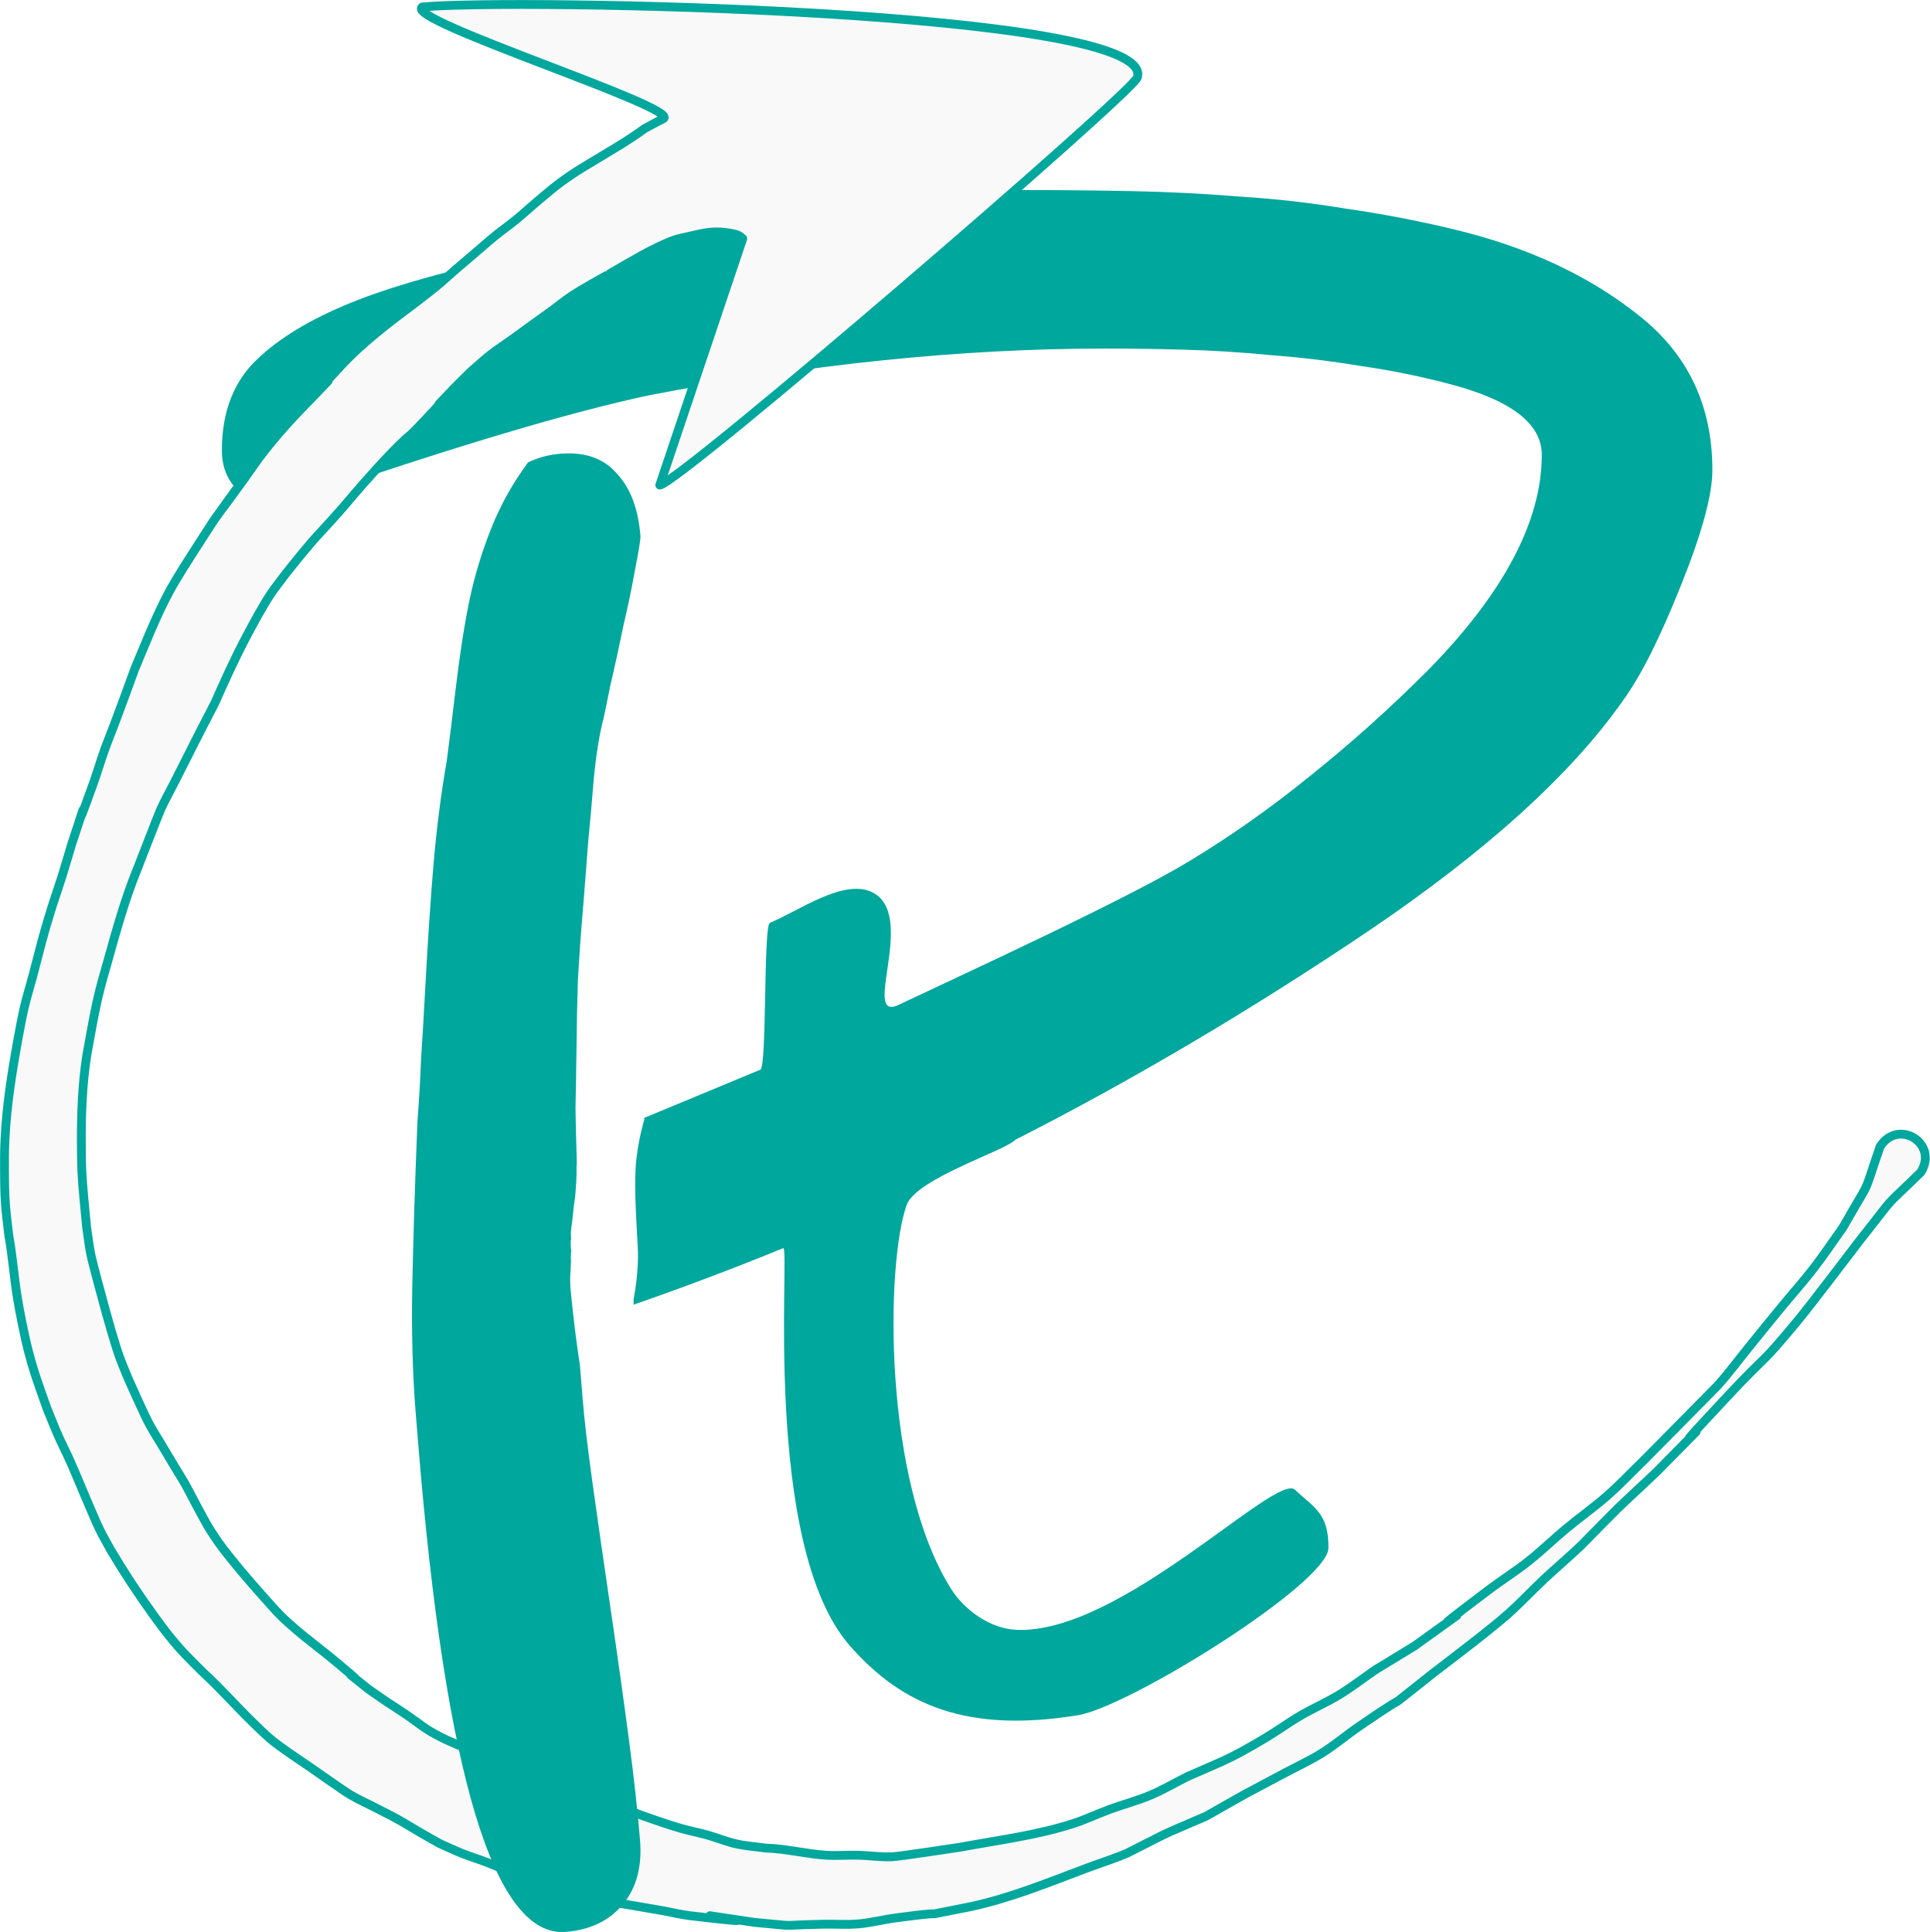
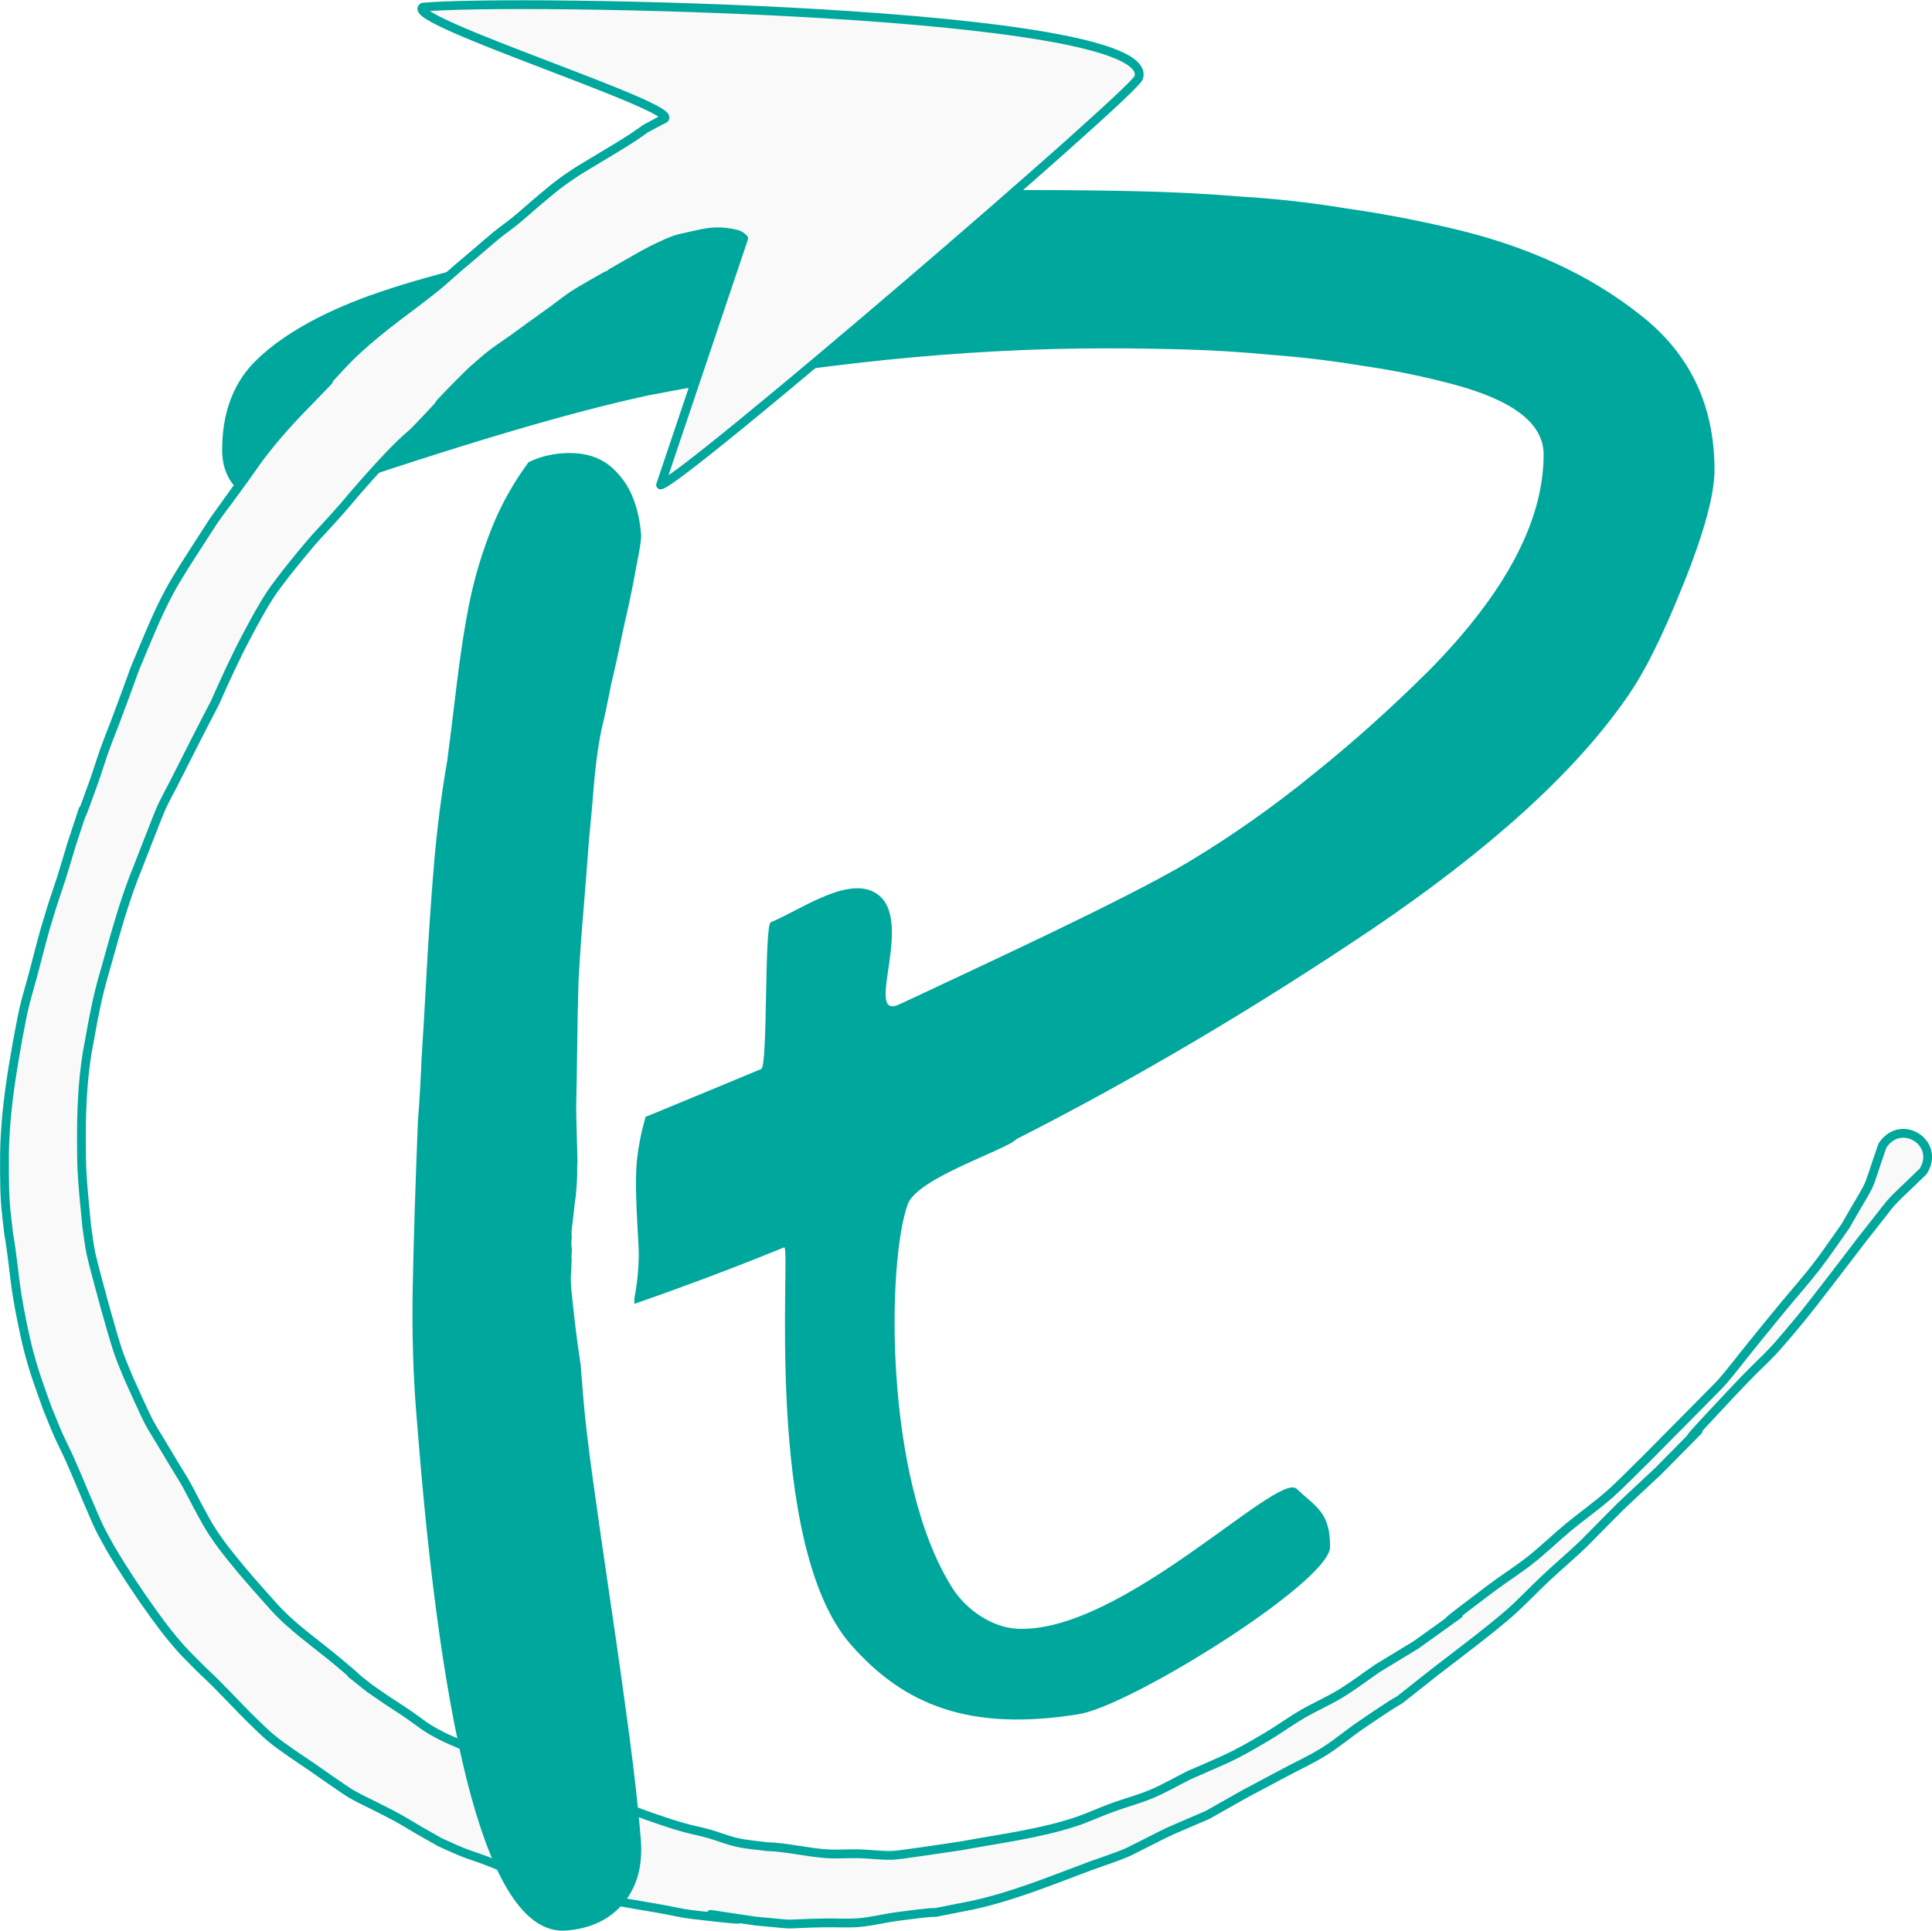
- <svg xmlns="http://www.w3.org/2000/svg" width="165.293" height="165.52" viewBox="0 0 43.734 43.794" version="1.1" id="svg8">
+ <svg xmlns="http://www.w3.org/2000/svg" width="165.292" height="165.197" viewBox="0 0 43.734 43.708" version="1.1" id="svg8">
  <defs id="defs2" />
-   <g id="layer1" transform="translate(-38.2064,-78.41325)">
+   <g id="layer1" transform="translate(-38.2065,-78.41333)">
    <g id="g5672">
-       <path transform="scale(0.2645833)" id="path5605" d="m 231.566,312.633 c -3.938,0 -9.844,0.469 -17.719,1.406 -3.938,0.5 -7.844,1.062 -11.719,1.688 -3.812,0.562 -7.625,1.25 -11.438,2.062 -7.625,1.625 -13.25,3.219 -16.875,4.781 -3.375,1.438 -5.969,3.094 -7.781,4.969 -1.75,1.875 -2.625,4.344 -2.625,7.406 0,1.375 0.438,2.5 1.312,3.375 0.938,0.812 2.094,1.219 3.469,1.219 0.75,0 1.844,-0.281 3.281,-0.844 12.25,-4.188 21.719,-7 28.406,-8.438 13.812,-2.688 26.875,-4.031 39.188,-4.031 2.062,0 4.281,0.031 6.656,0.094 2.438,0.062 4.938,0.219 7.5,0.469 2.562,0.188 5.156,0.5 7.781,0.938 2.625,0.375 5.219,0.906 7.781,1.594 5.125,1.375 7.688,3.375 7.688,6 0,5.688 -3.25,11.844 -9.75,18.469 -3.25,3.25 -6.594,6.25 -10.031,9 -3.375,2.75 -6.875,5.219 -10.5,7.406 -5.5,3.312 -18.984,9.5 -24.797,12.25 -3.354,1.604 1.754,-7.922 -2.412,-9.701 -2.424,-1.035 -6.173,1.655 -8.633,2.686 -0.561,0.235 -0.243,12.341 -0.814,12.578 -3.75,1.562 -7.062,2.938 -9.938,4.125 v 0.002 c 0.001,0.051 1.9e-4,0.1 0,0.15 -2e-5,0.015 -0.613,1.93 -0.747,4.164 -0.123,2.054 0.102,5.08 0.188,6.854 0.104,2.14 -0.358,4.319 -0.36,4.363 -0.003,0.107 -0.003,-0.073 0,0.084 1.4e-4,0.069 -1.3e-4,0.138 0,0.207 1.3e-4,0.06 3e-5,0.123 0,0.184 4.296,-1.499 8.569,-3.104 12.812,-4.842 0.625,-0.26 -1.882,25.414 5.715,34.066 4.487,5.111 10.055,7.487 19.516,5.951 4.447,-0.722 21.449,-11.333 21.475,-14.33 0.026,-2.997 -1.247,-3.453 -2.861,-4.988 -1.614,-1.536 -14.991,12.426 -23.893,11.998 -2.19,-0.105 -4.398,-1.647 -5.566,-3.502 -5.886,-9.341 -5.586,-27.992 -3.807,-32.9 0.817,-2.254 8.434,-4.64 9.297,-5.576 10.062,-5.125 20.156,-11.094 30.281,-17.906 10.062,-6.812 17.312,-13.375 21.75,-19.688 0.812,-1.125 1.625,-2.5 2.438,-4.125 0.812,-1.625 1.656,-3.531 2.531,-5.719 1.812,-4.5 2.719,-7.812 2.719,-9.938 0,-5.562 -2.125,-10 -6.375,-13.312 -4.25,-3.375 -9.5,-5.812 -15.75,-7.312 -3.125,-0.75 -6.219,-1.344 -9.281,-1.781 -3,-0.5 -6.031,-0.844 -9.094,-1.031 -3,-0.25 -6.094,-0.406 -9.281,-0.469 -3.125,-0.062 -6.375,-0.094 -9.75,-0.094 z" style="font-style:normal;font-variant:normal;font-weight:normal;font-stretch:normal;font-size:50.8px;line-height:1.25;font-family:'Segoe Script';-inkscape-font-specification:'Segoe Script';letter-spacing:0px;word-spacing:0px;fill:#00a79d;fill-opacity:1;stroke:none;stroke-width:1" />
-       <path transform="scale(0.2645833)" id="path5601" d="m 193.332,406.547 -0.002,0.002 c -0.002,0.006 -0.004,0.009 -0.006,0.012 4e-5,0.001 -4e-5,0.003 0,0.004 0.002,-0.004 0.006,-0.008 0.008,-0.01 1.2e-4,-0.005 -2.8e-4,-0.003 0,-0.008 z" style="font-style:normal;font-variant:normal;font-weight:normal;font-stretch:normal;font-size:50.8px;line-height:1.25;font-family:'Segoe Script';-inkscape-font-specification:'Segoe Script';letter-spacing:0px;word-spacing:0px;fill:#000000;fill-opacity:1;stroke:none;stroke-width:1" />
-       <path transform="scale(0.2645833)" id="path5599" d="m 193.848,408.629 c -0.005,3.4e-4 -0.043,0.003 -0.035,0.004 0.019,0.006 0.039,0.012 0.059,0.018 -0.008,-0.007 -0.016,-0.014 -0.023,-0.021 z" style="font-style:normal;font-variant:normal;font-weight:normal;font-stretch:normal;font-size:50.8px;line-height:1.25;font-family:'Segoe Script';-inkscape-font-specification:'Segoe Script';letter-spacing:0px;word-spacing:0px;fill:#000000;fill-opacity:1;stroke:none;stroke-width:1" />
-       <path transform="scale(0.2645833)" id="text817" d="m 194.141,408.643 c -0.043,-0.008 -0.084,-0.002 -0.127,0.002 -0.004,4.2e-4 -0.016,0.002 -0.012,0.002 0.114,-0.009 0.125,7.8e-4 0.164,0.002 -0.009,-10e-4 -0.017,-0.005 -0.025,-0.006 z" style="font-style:normal;font-variant:normal;font-weight:normal;font-stretch:normal;font-size:50.8px;line-height:1.25;font-family:'Segoe Script';-inkscape-font-specification:'Segoe Script';letter-spacing:0px;word-spacing:0px;fill:#000000;fill-opacity:1;stroke:none;stroke-width:1" />
-       <path d="m 55.04,83.822 c -0.034,-0.025 -0.062,-0.058 -0.101,-0.075 -0.056,-0.025 -0.118,-0.035 -0.178,-0.047 -0.352,-0.066 -0.578,-0.014 -0.919,0.066 -0.114,0.028 -0.23,0.046 -0.341,0.083 -0.125,0.042 -0.244,0.098 -0.364,0.154 -0.272,0.128 -0.481,0.251 -0.742,0.4 -0.763,0.438 0.047,-0.021 -0.786,0.449 -0.15,0.09 -0.304,0.173 -0.449,0.271 -0.147,0.098 -0.283,0.211 -0.425,0.315 -0.148,0.108 -0.297,0.213 -0.445,0.32 -0.157,0.113 -0.312,0.228 -0.469,0.341 -0.163,0.117 -0.333,0.226 -0.491,0.349 -0.152,0.118 -0.293,0.251 -0.44,0.376 -0.128,0.127 -0.258,0.252 -0.383,0.381 -0.744,0.767 0.035,-0.014 -0.67,0.732 -0.508,0.538 -0.19,0.17 -0.723,0.706 -0.125,0.126 -0.243,0.258 -0.364,0.388 -0.113,0.127 -0.228,0.253 -0.34,0.381 -0.425,0.486 -0.22,0.27 -0.655,0.755 -0.432,0.481 -0.317,0.326 -0.737,0.834 -0.119,0.143 -0.233,0.291 -0.35,0.436 -0.109,0.148 -0.226,0.291 -0.328,0.444 -0.181,0.271 -0.391,0.662 -0.543,0.95 -0.267,0.504 -0.494,1.004 -0.724,1.525 -0.308,0.588 -0.606,1.182 -0.905,1.775 -0.106,0.211 -0.224,0.417 -0.321,0.633 -0.047,0.104 -0.484,1.233 -0.523,1.332 -0.281,0.685 -0.479,1.4 -0.677,2.111 -0.066,0.238 -0.138,0.475 -0.196,0.715 -0.108,0.444 -0.193,0.947 -0.275,1.397 -0.105,0.663 -0.129,1.334 -0.126,2.005 0.001,0.215 0.002,0.43 0.012,0.645 0.016,0.35 0.074,0.91 0.107,1.259 0.032,0.209 0.055,0.419 0.097,0.627 0.035,0.174 0.258,0.998 0.307,1.174 0.079,0.286 0.232,0.833 0.332,1.116 0.062,0.174 0.136,0.343 0.205,0.514 0.1,0.222 0.359,0.807 0.472,1.02 0.087,0.163 0.188,0.318 0.282,0.476 0.093,0.156 0.185,0.312 0.279,0.468 0.089,0.149 0.183,0.294 0.268,0.445 0.084,0.149 0.16,0.302 0.24,0.453 0.203,0.373 0.257,0.498 0.5,0.844 0.092,0.131 0.192,0.257 0.292,0.382 0.3,0.377 0.623,0.737 0.944,1.097 0.432,0.486 0.974,0.851 1.469,1.267 1.01,0.848 -0.325,-0.231 0.714,0.601 0.135,0.093 0.27,0.187 0.405,0.28 0.137,0.09 0.277,0.178 0.412,0.27 0.409,0.28 0.402,0.319 0.85,0.548 0.161,0.082 0.752,0.326 0.924,0.398 0.014,0.007 0.877,0.406 0.881,0.408 0.156,0.064 0.318,0.113 0.476,0.172 0.16,0.059 0.32,0.12 0.479,0.183 0.795,0.319 0.175,0.104 1.013,0.371 0.914,0.237 0.141,0.018 1.064,0.335 0.19,0.066 0.382,0.129 0.575,0.184 0.198,0.057 0.401,0.095 0.6,0.151 0.216,0.061 0.424,0.149 0.643,0.198 0.22,0.049 0.447,0.063 0.67,0.095 0.46,0.013 0.91,0.133 1.369,0.162 0.239,0.015 0.479,-0.006 0.719,-1.8e-4 0.259,0.006 0.517,0.046 0.776,0.035 0.166,-0.007 1.387,-0.193 1.544,-0.217 0.854,-0.159 1.723,-0.266 2.552,-0.533 0.288,-0.093 0.561,-0.224 0.845,-0.328 0.301,-0.11 0.613,-0.191 0.909,-0.316 0.29,-0.122 0.562,-0.283 0.844,-0.424 0.874,-0.386 0.935,-0.382 1.757,-0.869 0.273,-0.162 0.528,-0.351 0.802,-0.511 0.288,-0.169 0.596,-0.301 0.881,-0.475 0.282,-0.172 0.544,-0.375 0.816,-0.563 l 0.892,-0.544 c 2.309,-1.664 -0.6,0.452 1.677,-1.268 0.298,-0.225 0.616,-0.424 0.908,-0.656 0.295,-0.233 0.564,-0.497 0.853,-0.737 0.304,-0.253 0.629,-0.48 0.925,-0.741 0.293,-0.258 0.561,-0.544 0.842,-0.816 0.04,-0.041 1.635,-1.653 1.664,-1.685 0.257,-0.287 0.486,-0.599 0.729,-0.898 0.239,-0.295 0.478,-0.59 0.719,-0.883 0.244,-0.296 0.5,-0.582 0.734,-0.886 0.231,-0.299 0.44,-0.615 0.66,-0.923 0.686,-1.208 0.414,-0.597 0.837,-1.824 0.414,-0.649 1.336,-0.066 0.922,0.583 v 0 c -0.95,0.923 -0.489,0.418 -1.37,1.527 -0.276,0.362 -1.127,1.483 -1.416,1.832 -0.9,1.088 -0.605,0.663 -1.575,1.698 -2.102,2.243 0.496,-0.425 -1.634,1.741 -1.151,1.081 -0.585,0.53 -1.698,1.655 -0.275,0.264 -0.567,0.509 -0.845,0.77 -0.276,0.259 -0.533,0.536 -0.816,0.787 -0.405,0.36 -1.259,1.005 -1.688,1.335 -1.48,1.165 -0.169,0.172 -1.683,1.211 -0.283,0.194 -0.545,0.419 -0.836,0.601 -0.277,0.174 -0.576,0.311 -0.865,0.465 -1.289,0.69 -0.491,0.248 -1.768,0.971 -1.204,0.522 -0.606,0.243 -1.794,0.84 -0.294,0.128 -0.602,0.221 -0.902,0.334 -0.869,0.326 -1.731,0.681 -2.642,0.878 -1.638,0.319 -0.056,0.036 -1.692,0.254 -0.287,0.038 -0.568,0.112 -0.856,0.137 -0.263,0.023 -0.529,9.9e-4 -0.793,0.007 -1.166,0.024 -0.428,0.059 -1.547,-0.04 -2.851,-0.42 1.447,0.192 -1.465,-0.152 -0.221,-0.026 -0.438,-0.081 -0.657,-0.12 -0.214,-0.038 -0.429,-0.073 -0.644,-0.111 -0.782,-0.137 -0.431,-0.051 -1.155,-0.286 -0.755,-0.224 -0.372,-0.12 -1.149,-0.312 -0.475,-0.14 -0.57,-0.212 -1.029,-0.389 -0.179,-0.069 -0.364,-0.124 -0.542,-0.196 -0.172,-0.069 -0.34,-0.15 -0.509,-0.224 -0.155,-0.088 -0.31,-0.174 -0.464,-0.264 -0.162,-0.094 -0.319,-0.194 -0.483,-0.284 -0.175,-0.097 -0.355,-0.185 -0.533,-0.277 -0.178,-0.092 -0.361,-0.173 -0.533,-0.274 -0.148,-0.087 -0.758,-0.518 -0.897,-0.615 -0.252,-0.172 -0.674,-0.449 -0.911,-0.646 -0.131,-0.109 -0.252,-0.231 -0.375,-0.349 -0.397,-0.383 -0.758,-0.799 -1.165,-1.171 -0.372,-0.375 -0.458,-0.442 -0.788,-0.852 -0.118,-0.147 -0.228,-0.299 -0.339,-0.452 -0.343,-0.476 -0.667,-0.967 -0.966,-1.471 -0.085,-0.159 -0.177,-0.314 -0.256,-0.476 -0.078,-0.16 -0.144,-0.325 -0.215,-0.488 -0.154,-0.354 -0.297,-0.712 -0.454,-1.064 -0.087,-0.194 -0.185,-0.383 -0.271,-0.578 -0.087,-0.199 -0.165,-0.402 -0.248,-0.603 -0.17,-0.483 -0.281,-0.77 -0.412,-1.265 -0.091,-0.344 -0.209,-0.932 -0.264,-1.281 -0.073,-0.461 -0.107,-0.927 -0.19,-1.387 -0.025,-0.239 -0.06,-0.478 -0.076,-0.718 -0.016,-0.238 -0.019,-0.478 -0.02,-0.717 -0.002,-0.241 -5.29e-4,-0.483 0.011,-0.723 0.035,-0.748 0.152,-1.488 0.284,-2.224 0.05,-0.254 0.092,-0.51 0.151,-0.762 0.058,-0.247 0.134,-0.489 0.199,-0.734 0.184,-0.692 0.199,-0.806 0.411,-1.491 0.075,-0.244 0.162,-0.484 0.239,-0.728 0.078,-0.247 0.149,-0.497 0.224,-0.745 0.601,-1.815 -0.128,0.351 0.506,-1.424 0.083,-0.234 0.153,-0.472 0.236,-0.705 0.077,-0.216 0.164,-0.429 0.245,-0.643 0.173,-0.459 0.278,-0.751 0.445,-1.209 0.245,-0.584 0.477,-1.181 0.776,-1.741 0.176,-0.329 0.461,-0.767 0.662,-1.08 0.116,-0.181 0.233,-0.361 0.35,-0.542 1.381,-1.924 -0.63,0.872 0.701,-0.959 0.113,-0.155 0.218,-0.316 0.333,-0.47 0.331,-0.443 0.702,-0.854 1.09,-1.248 1.254,-1.305 -0.535,0.57 0.734,-0.806 0.513,-0.556 1.11,-1.004 1.713,-1.456 0.16,-0.125 0.324,-0.246 0.481,-0.376 0.156,-0.129 0.303,-0.267 0.456,-0.399 0.147,-0.127 0.296,-0.252 0.444,-0.378 0.148,-0.126 0.293,-0.256 0.444,-0.378 0.147,-0.119 0.303,-0.228 0.449,-0.347 0.147,-0.12 0.286,-0.247 0.43,-0.371 0.356,-0.298 0.462,-0.402 0.845,-0.662 0.137,-0.093 0.279,-0.176 0.42,-0.262 0.414,-0.253 0.839,-0.49 1.23,-0.779 0.139,-0.073 0.276,-0.152 0.418,-0.219 0.484,-0.23 -5.912,-2.244 -5.457,-2.536 1.961,-0.195 16.665,0.055 16.206,1.596 -0.103,0.345 -10.385,9.197 -10.824,9.241 z" id="path5560" style="fill:#f9f9f9;fill-opacity:1;stroke:#00a79d;stroke-width:0.2;stroke-linecap:round;stroke-linejoin:round;stroke-miterlimit:10.3;stroke-dasharray:none;stroke-dashoffset:0;stroke-opacity:1" />
-       <path id="path5603" d="m 50.931,88.696 c -0.279,0.021 -0.532,0.088 -0.759,0.201 -0.346,0.47 -0.623,0.966 -0.831,1.489 -0.208,0.523 -0.372,1.058 -0.489,1.605 -0.117,0.563 -0.219,1.212 -0.307,1.947 -0.044,0.368 -0.084,0.695 -0.119,0.983 -0.036,0.288 -0.067,0.536 -0.095,0.744 -0.131,0.754 -0.23,1.53 -0.298,2.327 -0.068,0.797 -0.131,1.744 -0.19,2.841 -0.029,0.556 -0.06,1.081 -0.093,1.575 -0.019,0.492 -0.047,0.97 -0.083,1.432 -0.058,1.461 -0.097,2.707 -0.117,3.738 -0.019,1.031 0.007,1.987 0.078,2.868 l 0.056,0.685 c 0.611,7.507 1.723,11.198 3.337,11.074 0.558,-0.043 0.991,-0.25 1.3,-0.622 0.309,-0.372 0.44,-0.857 0.391,-1.455 -0.054,-0.661 -0.138,-1.423 -0.252,-2.285 -0.116,-0.878 -0.256,-1.881 -0.422,-3.008 -0.166,-1.127 -0.302,-2.075 -0.408,-2.843 -0.108,-0.783 -0.18,-1.396 -0.216,-1.836 l -0.063,-0.779 c -0.107,-0.723 -0.14,-1.031 -0.194,-1.545 -0.055,-0.511 -0.015,-0.519 -0.016,-0.696 2.4e-5,-0.029 0.002,-0.059 0.004,-0.088 9.18e-4,-0.012 -0.003,-0.041 0.004,-0.037 -5.72e-4,-0.005 -0.001,-0.01 -0.002,-0.014 -0.005,-0.063 -0.005,-0.093 -2.32e-4,-0.156 0.001,-0.017 -10e-4,-0.036 0.005,-0.052 0.003,-0.007 0.006,0.031 0.006,0.023 9.7e-5,-0.016 -0.004,-0.032 -0.006,-0.048 -0.009,-0.07 -0.014,-0.137 -0.01,-0.207 7.48e-4,-0.017 0.001,-0.034 0.005,-0.05 5.46e-4,-0.002 0.005,0.009 0.005,0.006 -6.66e-4,-0.025 -0.004,-0.051 -0.006,-0.076 -2.91e-4,-0.029 -0.002,-0.059 -7.43e-4,-0.088 3.78e-4,-0.021 0.01,-0.111 0.012,-0.123 0.001,-0.009 0.004,-0.017 0.005,-0.026 0.003,-0.022 0.004,-0.045 0.007,-0.067 0.001,-0.01 0.004,-0.02 0.005,-0.029 0.003,-0.029 0.005,-0.059 0.008,-0.088 0.002,-0.007 0.004,-0.013 0.005,-0.02 0.003,-0.025 0.004,-0.051 0.006,-0.077 0.001,-0.01 0.004,-0.021 0.005,-0.031 0.003,-0.03 0.004,-0.061 0.007,-0.091 6.88e-4,-0.009 0.003,-0.017 0.005,-0.025 0.003,-0.029 0.006,-0.057 0.009,-0.086 0.002,-0.008 0.004,-0.015 0.005,-0.023 0.004,-0.025 0.006,-0.049 0.01,-0.074 0.001,-0.009 0.005,-0.017 0.006,-0.026 0.028,-0.357 0.035,-0.422 0.033,-0.704 0.002,-0.013 -0.004,-0.042 0.007,-0.038 2.47e-4,1.5e-4 1.46e-4,7.5e-4 5.48e-4,9.4e-4 -0.002,-0.026 -0.005,-0.054 -0.003,-0.038 -5e-6,-0.012 -2.7e-4,-0.023 -1.1e-5,-0.035 -2e-6,-0.006 5.75e-4,-0.022 0.001,-0.017 -0.01,-0.394 -0.026,-0.858 -0.029,-1.213 0.009,-0.428 0.017,-0.88 0.023,-1.356 0.004,-0.491 0.015,-0.999 0.031,-1.523 0.03,-0.541 0.068,-1.074 0.113,-1.6 0.044,-0.542 0.084,-1.052 0.119,-1.529 0.048,-0.495 0.091,-0.973 0.127,-1.435 0.057,-0.574 0.13,-1.031 0.221,-1.371 0.022,-0.097 0.075,-0.354 0.159,-0.772 0.099,-0.419 0.196,-0.862 0.291,-1.329 0.11,-0.468 0.2,-0.902 0.27,-1.303 0.084,-0.418 0.123,-0.667 0.117,-0.745 -0.05,-0.614 -0.228,-1.083 -0.535,-1.408 -0.294,-0.342 -0.712,-0.492 -1.255,-0.451 z" style="font-style:normal;font-variant:normal;font-weight:normal;font-stretch:normal;font-size:50.8px;line-height:1.25;font-family:'Segoe Script';-inkscape-font-specification:'Segoe Script';letter-spacing:0px;word-spacing:0px;fill:#00a79d;fill-opacity:1;stroke:none;stroke-width:0.244" />
+       <path id="path5605" d="m 61.269,82.709 c -1.042,0 -2.604,0.124 -4.688,0.371 -1.042,0.132 -2.075,0.281 -3.101,0.446 -1.009,0.149 -2.017,0.33 -3.026,0.545 -2.017,0.429 -3.506,0.85 -4.465,1.263 -0.893,0.38 -1.579,0.817 -2.059,1.312 -0.463,0.495 -0.695,1.147 -0.695,1.956 0,0.363 0.116,0.66 0.347,0.891 0.248,0.215 0.554,0.322 0.918,0.322 0.198,0 0.488,-0.074 0.868,-0.223 3.241,-1.106 5.746,-1.848 7.516,-2.228 3.655,-0.71 7.111,-1.065 10.368,-1.065 0.546,0 1.133,0.008 1.761,0.025 0.645,0.017 1.306,0.058 1.984,0.124 0.678,0.05 1.364,0.132 2.059,0.248 0.695,0.099 1.381,0.239 2.059,0.421 1.356,0.363 2.034,0.891 2.034,1.584 0,1.502 -0.86,3.128 -2.58,4.877 -0.86,0.858 -1.745,1.65 -2.654,2.377 -0.893,0.726 -1.819,1.378 -2.778,1.956 -1.455,0.875 -5.023,2.509 -6.561,3.235 -0.887,0.424 0.464,-2.092 -0.638,-2.562 -0.641,-0.273 -1.633,0.437 -2.284,0.709 -0.149,0.062 -0.064,3.259 -0.215,3.321 -0.992,0.413 -1.869,0.776 -2.629,1.089 v 5.3e-4 c 2.64e-4,0.013 5e-5,0.026 0,0.04 -6e-6,0.004 -0.162,0.51 -0.198,1.1 -0.032,0.542 0.027,1.341 0.05,1.81 0.028,0.565 -0.095,1.141 -0.095,1.152 -7.94e-4,0.028 -7.94e-4,-0.019 0,0.022 3.7e-5,0.018 -3.4e-5,0.036 0,0.055 3.5e-5,0.016 8e-6,0.033 0,0.049 1.137,-0.396 2.267,-0.82 3.39,-1.279 0.165,-0.069 -0.498,6.711 1.512,8.996 1.187,1.349 2.66,1.977 5.164,1.571 1.177,-0.191 5.675,-2.993 5.682,-3.784 0.007,-0.791 -0.33,-0.912 -0.757,-1.317 -0.427,-0.406 -3.966,3.281 -6.322,3.168 -0.579,-0.028 -1.164,-0.435 -1.473,-0.925 -1.557,-2.466 -1.478,-7.392 -1.007,-8.688 0.216,-0.595 2.231,-1.225 2.46,-1.472 2.662,-1.353 5.333,-2.929 8.012,-4.728 2.662,-1.799 4.581,-3.532 5.755,-5.199 0.215,-0.297 0.43,-0.66 0.645,-1.089 0.215,-0.429 0.438,-0.932 0.67,-1.51 0.48,-1.188 0.719,-2.063 0.719,-2.624 0,-1.469 -0.562,-2.641 -1.687,-3.515 -1.124,-0.891 -2.514,-1.535 -4.167,-1.931 -0.827,-0.198 -1.645,-0.355 -2.456,-0.47 -0.794,-0.132 -1.596,-0.223 -2.406,-0.272 -0.794,-0.066 -1.612,-0.107 -2.456,-0.124 -0.827,-0.017 -1.687,-0.025 -2.58,-0.025 z" style="font-style:normal;font-variant:normal;font-weight:normal;font-stretch:normal;font-size:50.8px;line-height:1.25;font-family:'Segoe Script';-inkscape-font-specification:'Segoe Script';letter-spacing:0px;word-spacing:0px;fill:#00a79d;fill-opacity:1;stroke:none;stroke-width:0.264" />
+       <path id="path5601" d="m 51.152,107.509 -5.3e-4,5.2e-4 c -5.29e-4,0.002 -0.001,0.002 -0.002,0.003 1e-5,2.7e-4 -1.1e-5,8e-4 0,0.001 5.29e-4,-0.001 0.002,-0.002 0.002,-0.003 3.1e-5,-0.001 -7.5e-5,-7.9e-4 0,-0.002 z" style="font-style:normal;font-variant:normal;font-weight:normal;font-stretch:normal;font-size:50.8px;line-height:1.25;font-family:'Segoe Script';-inkscape-font-specification:'Segoe Script';letter-spacing:0px;word-spacing:0px;fill:#000000;fill-opacity:1;stroke:none;stroke-width:0.264" />
+       <path id="path5599" d="m 51.289,108.058 c -0.001,9e-5 -0.011,7.9e-4 -0.009,0.001 0.005,0.002 0.01,0.003 0.016,0.005 -0.002,-0.002 -0.004,-0.004 -0.006,-0.006 z" style="font-style:normal;font-variant:normal;font-weight:normal;font-stretch:normal;font-size:50.8px;line-height:1.25;font-family:'Segoe Script';-inkscape-font-specification:'Segoe Script';letter-spacing:0px;word-spacing:0px;fill:#000000;fill-opacity:1;stroke:none;stroke-width:0.264" />
+       <path id="text817" d="m 51.366,108.062 c -0.011,-0.002 -0.022,-5.3e-4 -0.034,5.2e-4 -0.001,1.1e-4 -0.004,5.3e-4 -0.003,5.3e-4 0.03,-0.002 0.033,2.1e-4 0.043,5.3e-4 -0.002,-2.6e-4 -0.004,-10e-4 -0.007,-0.002 z" style="font-style:normal;font-variant:normal;font-weight:normal;font-stretch:normal;font-size:50.8px;line-height:1.25;font-family:'Segoe Script';-inkscape-font-specification:'Segoe Script';letter-spacing:0px;word-spacing:0px;fill:#000000;fill-opacity:1;stroke:none;stroke-width:0.264" />
+       <path d="m 55.04,83.812 c -0.034,-0.025 -0.062,-0.058 -0.101,-0.075 -0.056,-0.025 -0.118,-0.035 -0.178,-0.047 -0.352,-0.066 -0.578,-0.013 -0.919,0.066 -0.114,0.028 -0.23,0.046 -0.341,0.083 -0.125,0.042 -0.244,0.098 -0.364,0.153 -0.272,0.127 -0.481,0.251 -0.742,0.4 -0.763,0.437 0.047,-0.021 -0.786,0.448 -0.15,0.09 -0.304,0.173 -0.449,0.27 -0.147,0.098 -0.283,0.211 -0.425,0.314 -0.148,0.107 -0.297,0.212 -0.445,0.319 -0.157,0.113 -0.312,0.228 -0.469,0.341 -0.163,0.117 -0.333,0.225 -0.491,0.348 -0.152,0.118 -0.293,0.25 -0.44,0.375 -0.128,0.127 -0.258,0.251 -0.383,0.38 -0.744,0.766 0.035,-0.014 -0.67,0.73 -0.508,0.537 -0.19,0.17 -0.723,0.704 -0.125,0.125 -0.243,0.258 -0.364,0.387 -0.113,0.127 -0.228,0.252 -0.34,0.38 -0.425,0.485 -0.22,0.27 -0.655,0.754 -0.432,0.48 -0.317,0.325 -0.737,0.832 -0.119,0.143 -0.233,0.29 -0.35,0.435 -0.109,0.148 -0.226,0.291 -0.328,0.444 -0.181,0.271 -0.391,0.66 -0.543,0.948 -0.267,0.503 -0.494,1.002 -0.724,1.522 -0.308,0.587 -0.606,1.179 -0.905,1.771 -0.106,0.211 -0.224,0.417 -0.321,0.632 -0.047,0.104 -0.484,1.23 -0.523,1.33 -0.281,0.684 -0.479,1.397 -0.677,2.107 -0.066,0.238 -0.138,0.474 -0.196,0.714 -0.108,0.443 -0.193,0.945 -0.275,1.394 -0.105,0.662 -0.129,1.332 -0.126,2.001 0.001,0.214 0.002,0.429 0.012,0.643 0.016,0.349 0.074,0.909 0.107,1.256 0.032,0.208 0.055,0.419 0.097,0.625 0.035,0.174 0.258,0.996 0.307,1.172 0.079,0.285 0.232,0.832 0.332,1.114 0.062,0.173 0.136,0.342 0.205,0.513 0.1,0.221 0.359,0.805 0.472,1.018 0.087,0.163 0.188,0.317 0.282,0.475 0.093,0.156 0.185,0.312 0.279,0.467 0.089,0.148 0.183,0.294 0.268,0.444 0.084,0.148 0.16,0.301 0.24,0.452 0.203,0.372 0.257,0.497 0.5,0.842 0.092,0.131 0.192,0.256 0.292,0.382 0.3,0.377 0.623,0.735 0.944,1.095 0.432,0.485 0.974,0.849 1.469,1.264 1.01,0.846 -0.325,-0.23 0.714,0.6 0.135,0.093 0.27,0.186 0.405,0.279 0.137,0.09 0.277,0.177 0.412,0.27 0.409,0.279 0.402,0.319 0.85,0.547 0.161,0.082 0.752,0.325 0.924,0.397 0.014,0.007 0.877,0.406 0.881,0.407 0.156,0.064 0.318,0.113 0.476,0.171 0.16,0.059 0.32,0.119 0.479,0.183 0.795,0.318 0.175,0.104 1.013,0.37 0.914,0.237 0.141,0.018 1.064,0.335 0.19,0.065 0.382,0.129 0.575,0.184 0.198,0.057 0.401,0.095 0.6,0.15 0.216,0.06 0.424,0.149 0.643,0.198 0.22,0.049 0.447,0.063 0.67,0.094 0.46,0.013 0.91,0.133 1.369,0.162 0.239,0.015 0.479,-0.006 0.719,-1.8e-4 0.259,0.006 0.517,0.046 0.776,0.035 0.166,-0.007 1.387,-0.193 1.544,-0.216 0.854,-0.159 1.723,-0.265 2.552,-0.532 0.288,-0.092 0.561,-0.223 0.845,-0.327 0.301,-0.11 0.613,-0.191 0.909,-0.315 0.29,-0.122 0.562,-0.282 0.844,-0.423 0.874,-0.386 0.935,-0.382 1.757,-0.868 0.273,-0.161 0.528,-0.35 0.802,-0.51 0.288,-0.168 0.596,-0.301 0.881,-0.474 0.282,-0.172 0.544,-0.374 0.816,-0.561 l 0.892,-0.543 c 2.309,-1.661 -0.6,0.451 1.677,-1.265 0.298,-0.225 0.616,-0.423 0.908,-0.654 0.295,-0.233 0.564,-0.496 0.853,-0.736 0.304,-0.252 0.629,-0.479 0.925,-0.739 0.293,-0.258 0.561,-0.543 0.842,-0.815 0.04,-0.041 1.635,-1.65 1.664,-1.682 0.257,-0.287 0.486,-0.598 0.729,-0.896 0.239,-0.294 0.478,-0.589 0.719,-0.881 0.244,-0.296 0.5,-0.581 0.734,-0.884 0.231,-0.299 0.44,-0.614 0.66,-0.921 0.686,-1.206 0.414,-0.595 0.837,-1.821 0.414,-0.648 1.336,-0.065 0.922,0.582 v 0 c -0.95,0.921 -0.489,0.417 -1.37,1.524 -0.276,0.361 -1.127,1.48 -1.416,1.828 -0.9,1.086 -0.605,0.661 -1.575,1.694 -2.102,2.239 0.496,-0.424 -1.634,1.738 -1.151,1.079 -0.585,0.529 -1.698,1.652 -0.275,0.263 -0.567,0.508 -0.845,0.769 -0.276,0.258 -0.533,0.535 -0.816,0.786 -0.405,0.359 -1.259,1.003 -1.688,1.333 -1.48,1.163 -0.169,0.172 -1.683,1.209 -0.283,0.194 -0.545,0.418 -0.836,0.6 -0.277,0.174 -0.576,0.31 -0.865,0.464 -1.289,0.689 -0.491,0.247 -1.768,0.969 -1.204,0.521 -0.606,0.243 -1.794,0.838 -0.294,0.128 -0.602,0.221 -0.902,0.333 -0.869,0.325 -1.731,0.68 -2.642,0.876 -1.638,0.318 -0.056,0.036 -1.692,0.254 -0.287,0.038 -0.568,0.112 -0.856,0.137 -0.263,0.023 -0.529,9.9e-4 -0.793,0.007 -1.166,0.024 -0.428,0.059 -1.547,-0.04 -2.851,-0.419 1.447,0.192 -1.465,-0.151 -0.221,-0.026 -0.438,-0.081 -0.657,-0.12 -0.214,-0.038 -0.429,-0.073 -0.644,-0.111 -0.782,-0.137 -0.431,-0.051 -1.155,-0.285 -0.755,-0.224 -0.372,-0.12 -1.149,-0.311 -0.475,-0.14 -0.57,-0.212 -1.029,-0.388 -0.179,-0.069 -0.364,-0.124 -0.542,-0.195 -0.172,-0.069 -0.34,-0.149 -0.509,-0.224 -0.155,-0.088 -0.31,-0.174 -0.464,-0.263 -0.162,-0.093 -0.319,-0.194 -0.483,-0.284 -0.175,-0.097 -0.355,-0.184 -0.533,-0.276 -0.178,-0.091 -0.361,-0.172 -0.533,-0.273 -0.148,-0.087 -0.758,-0.517 -0.897,-0.614 -0.252,-0.171 -0.674,-0.448 -0.911,-0.645 -0.131,-0.109 -0.252,-0.23 -0.375,-0.348 -0.397,-0.382 -0.758,-0.797 -1.165,-1.169 -0.372,-0.374 -0.458,-0.442 -0.788,-0.851 -0.118,-0.147 -0.228,-0.299 -0.339,-0.451 -0.343,-0.475 -0.667,-0.965 -0.966,-1.468 -0.085,-0.158 -0.177,-0.314 -0.256,-0.475 -0.078,-0.159 -0.144,-0.324 -0.215,-0.487 -0.154,-0.353 -0.297,-0.71 -0.454,-1.062 -0.087,-0.194 -0.185,-0.382 -0.271,-0.576 -0.087,-0.199 -0.165,-0.401 -0.248,-0.602 -0.17,-0.482 -0.281,-0.768 -0.412,-1.262 -0.091,-0.343 -0.209,-0.93 -0.264,-1.278 -0.073,-0.46 -0.107,-0.925 -0.19,-1.384 -0.025,-0.239 -0.06,-0.477 -0.076,-0.717 -0.016,-0.238 -0.019,-0.477 -0.02,-0.715 -0.002,-0.241 -5.29e-4,-0.482 0.011,-0.722 0.035,-0.747 0.152,-1.485 0.284,-2.22 0.05,-0.254 0.092,-0.509 0.151,-0.761 0.058,-0.246 0.134,-0.488 0.199,-0.733 0.184,-0.69 0.199,-0.804 0.411,-1.488 0.075,-0.243 0.162,-0.483 0.239,-0.726 0.078,-0.247 0.149,-0.496 0.224,-0.743 0.601,-1.812 -0.128,0.35 0.506,-1.421 0.083,-0.233 0.153,-0.471 0.236,-0.704 0.077,-0.216 0.164,-0.428 0.245,-0.642 0.173,-0.458 0.278,-0.75 0.445,-1.207 0.245,-0.583 0.477,-1.179 0.776,-1.738 0.176,-0.329 0.461,-0.765 0.662,-1.078 0.116,-0.181 0.233,-0.36 0.35,-0.541 1.381,-1.921 -0.63,0.87 0.701,-0.957 0.113,-0.155 0.218,-0.315 0.333,-0.469 0.331,-0.442 0.702,-0.852 1.09,-1.245 1.254,-1.303 -0.535,0.569 0.734,-0.804 0.513,-0.555 1.11,-1.002 1.713,-1.453 0.16,-0.125 0.324,-0.246 0.481,-0.375 0.156,-0.129 0.303,-0.267 0.456,-0.398 0.147,-0.127 0.296,-0.252 0.444,-0.377 0.148,-0.126 0.293,-0.255 0.444,-0.378 0.147,-0.119 0.303,-0.227 0.449,-0.347 0.147,-0.12 0.286,-0.247 0.43,-0.37 0.356,-0.298 0.462,-0.401 0.845,-0.66 0.137,-0.092 0.279,-0.176 0.42,-0.261 0.414,-0.253 0.839,-0.489 1.23,-0.777 0.139,-0.073 0.276,-0.152 0.418,-0.219 0.484,-0.23 -5.912,-2.24 -5.457,-2.531 1.961,-0.195 16.665,0.055 16.206,1.593 -0.103,0.345 -10.385,9.179 -10.824,9.223 z" id="path5560" style="fill:#f9f9f9;fill-opacity:1;stroke:#00a79d;stroke-width:0.199;stroke-linecap:round;stroke-linejoin:round;stroke-miterlimit:10.3;stroke-dasharray:none;stroke-dashoffset:0;stroke-opacity:1" />
+       <path id="path5603" d="m 50.931,88.676 c -0.279,0.021 -0.532,0.088 -0.759,0.2 -0.346,0.469 -0.623,0.964 -0.831,1.486 -0.208,0.522 -0.372,1.056 -0.489,1.602 -0.117,0.562 -0.219,1.21 -0.307,1.944 -0.044,0.367 -0.084,0.694 -0.119,0.981 -0.036,0.287 -0.067,0.535 -0.095,0.742 -0.131,0.753 -0.23,1.527 -0.298,2.322 -0.068,0.795 -0.131,1.741 -0.19,2.836 -0.029,0.555 -0.06,1.079 -0.093,1.572 -0.019,0.491 -0.047,0.968 -0.083,1.429 -0.058,1.458 -0.097,2.702 -0.117,3.731 -0.019,1.029 0.007,1.983 0.078,2.862 l 0.056,0.683 c 0.611,7.492 1.723,11.176 3.337,11.053 0.558,-0.043 0.991,-0.25 1.3,-0.621 0.309,-0.371 0.44,-0.855 0.391,-1.452 -0.054,-0.66 -0.138,-1.42 -0.252,-2.28 -0.116,-0.876 -0.256,-1.877 -0.422,-3.002 -0.166,-1.125 -0.302,-2.071 -0.408,-2.837 -0.108,-0.782 -0.18,-1.393 -0.216,-1.833 l -0.063,-0.777 c -0.107,-0.721 -0.14,-1.029 -0.194,-1.542 -0.055,-0.51 -0.015,-0.518 -0.016,-0.695 2.4e-5,-0.029 0.002,-0.059 0.004,-0.088 9.18e-4,-0.012 -0.003,-0.041 0.004,-0.037 -5.72e-4,-0.005 -0.001,-0.01 -0.002,-0.014 -0.005,-0.063 -0.005,-0.093 -2.32e-4,-0.156 0.001,-0.017 -10e-4,-0.036 0.005,-0.052 0.003,-0.007 0.006,0.031 0.006,0.023 9.7e-5,-0.016 -0.004,-0.032 -0.006,-0.048 -0.009,-0.07 -0.014,-0.136 -0.01,-0.206 7.48e-4,-0.017 0.001,-0.033 0.005,-0.05 5.46e-4,-0.002 0.005,0.009 0.005,0.006 -6.66e-4,-0.025 -0.004,-0.051 -0.006,-0.076 -2.91e-4,-0.029 -0.002,-0.059 -7.43e-4,-0.088 3.78e-4,-0.021 0.01,-0.11 0.012,-0.123 0.001,-0.009 0.004,-0.017 0.005,-0.026 0.003,-0.022 0.004,-0.045 0.007,-0.067 0.001,-0.01 0.004,-0.02 0.005,-0.029 0.003,-0.029 0.005,-0.059 0.008,-0.087 0.002,-0.007 0.004,-0.013 0.005,-0.02 0.003,-0.025 0.004,-0.051 0.006,-0.076 0.001,-0.01 0.004,-0.021 0.005,-0.031 0.003,-0.03 0.004,-0.061 0.007,-0.091 6.88e-4,-0.009 0.003,-0.017 0.005,-0.025 0.003,-0.029 0.006,-0.057 0.009,-0.086 0.002,-0.008 0.004,-0.015 0.005,-0.023 0.004,-0.025 0.006,-0.049 0.01,-0.074 0.001,-0.009 0.005,-0.017 0.006,-0.026 0.028,-0.357 0.035,-0.421 0.033,-0.703 0.002,-0.013 -0.004,-0.042 0.007,-0.038 2.47e-4,1.5e-4 1.46e-4,7.5e-4 5.48e-4,9.4e-4 -0.002,-0.026 -0.005,-0.054 -0.003,-0.038 -5e-6,-0.012 -2.7e-4,-0.023 -1.1e-5,-0.035 -2e-6,-0.006 5.75e-4,-0.022 0.001,-0.017 -0.01,-0.394 -0.026,-0.857 -0.029,-1.211 0.009,-0.427 0.017,-0.878 0.023,-1.353 0.004,-0.49 0.015,-0.997 0.031,-1.52 0.03,-0.54 0.068,-1.072 0.113,-1.597 0.044,-0.541 0.084,-1.05 0.119,-1.526 0.048,-0.494 0.091,-0.971 0.127,-1.432 0.057,-0.573 0.13,-1.029 0.221,-1.368 0.022,-0.096 0.075,-0.353 0.159,-0.771 0.099,-0.418 0.196,-0.86 0.291,-1.326 0.11,-0.467 0.2,-0.9 0.27,-1.301 0.084,-0.417 0.123,-0.665 0.117,-0.744 -0.05,-0.613 -0.228,-1.081 -0.535,-1.405 -0.294,-0.341 -0.712,-0.491 -1.255,-0.45 z" style="font-style:normal;font-variant:normal;font-weight:normal;font-stretch:normal;font-size:50.8px;line-height:1.25;font-family:'Segoe Script';-inkscape-font-specification:'Segoe Script';letter-spacing:0px;word-spacing:0px;fill:#00a79d;fill-opacity:1;stroke:none;stroke-width:0.244" />
    </g>
  </g>
</svg>
